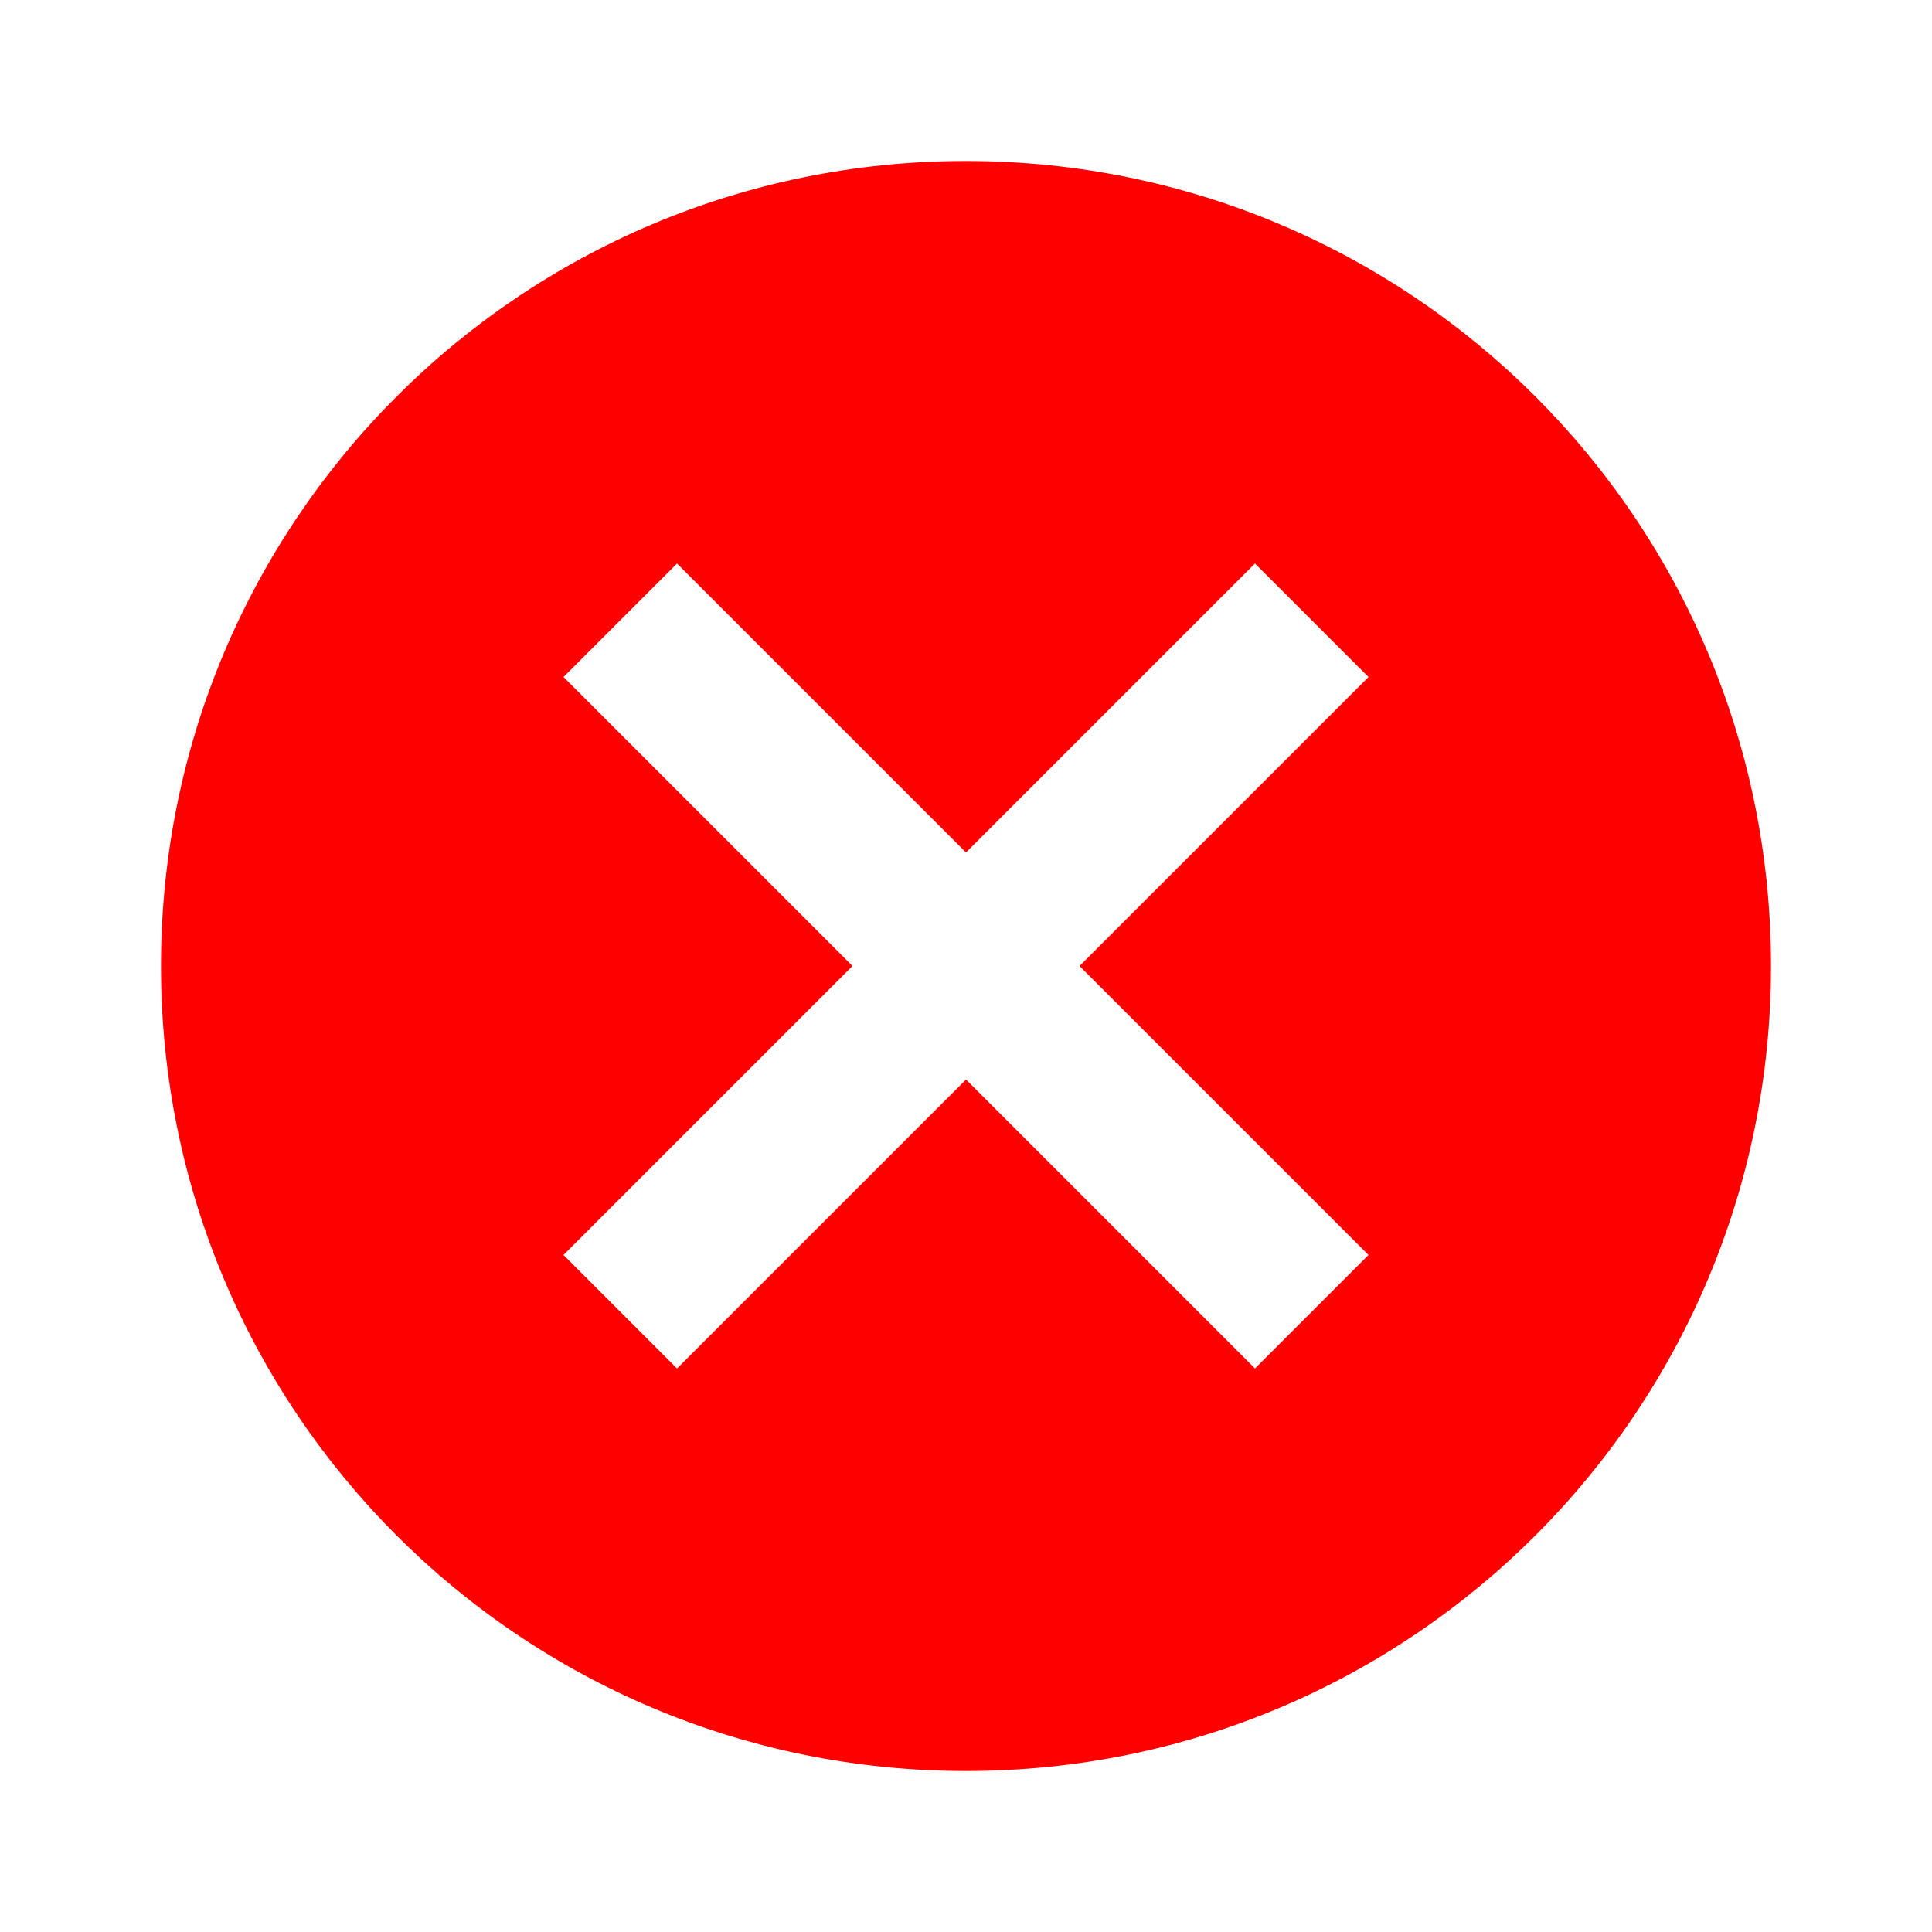
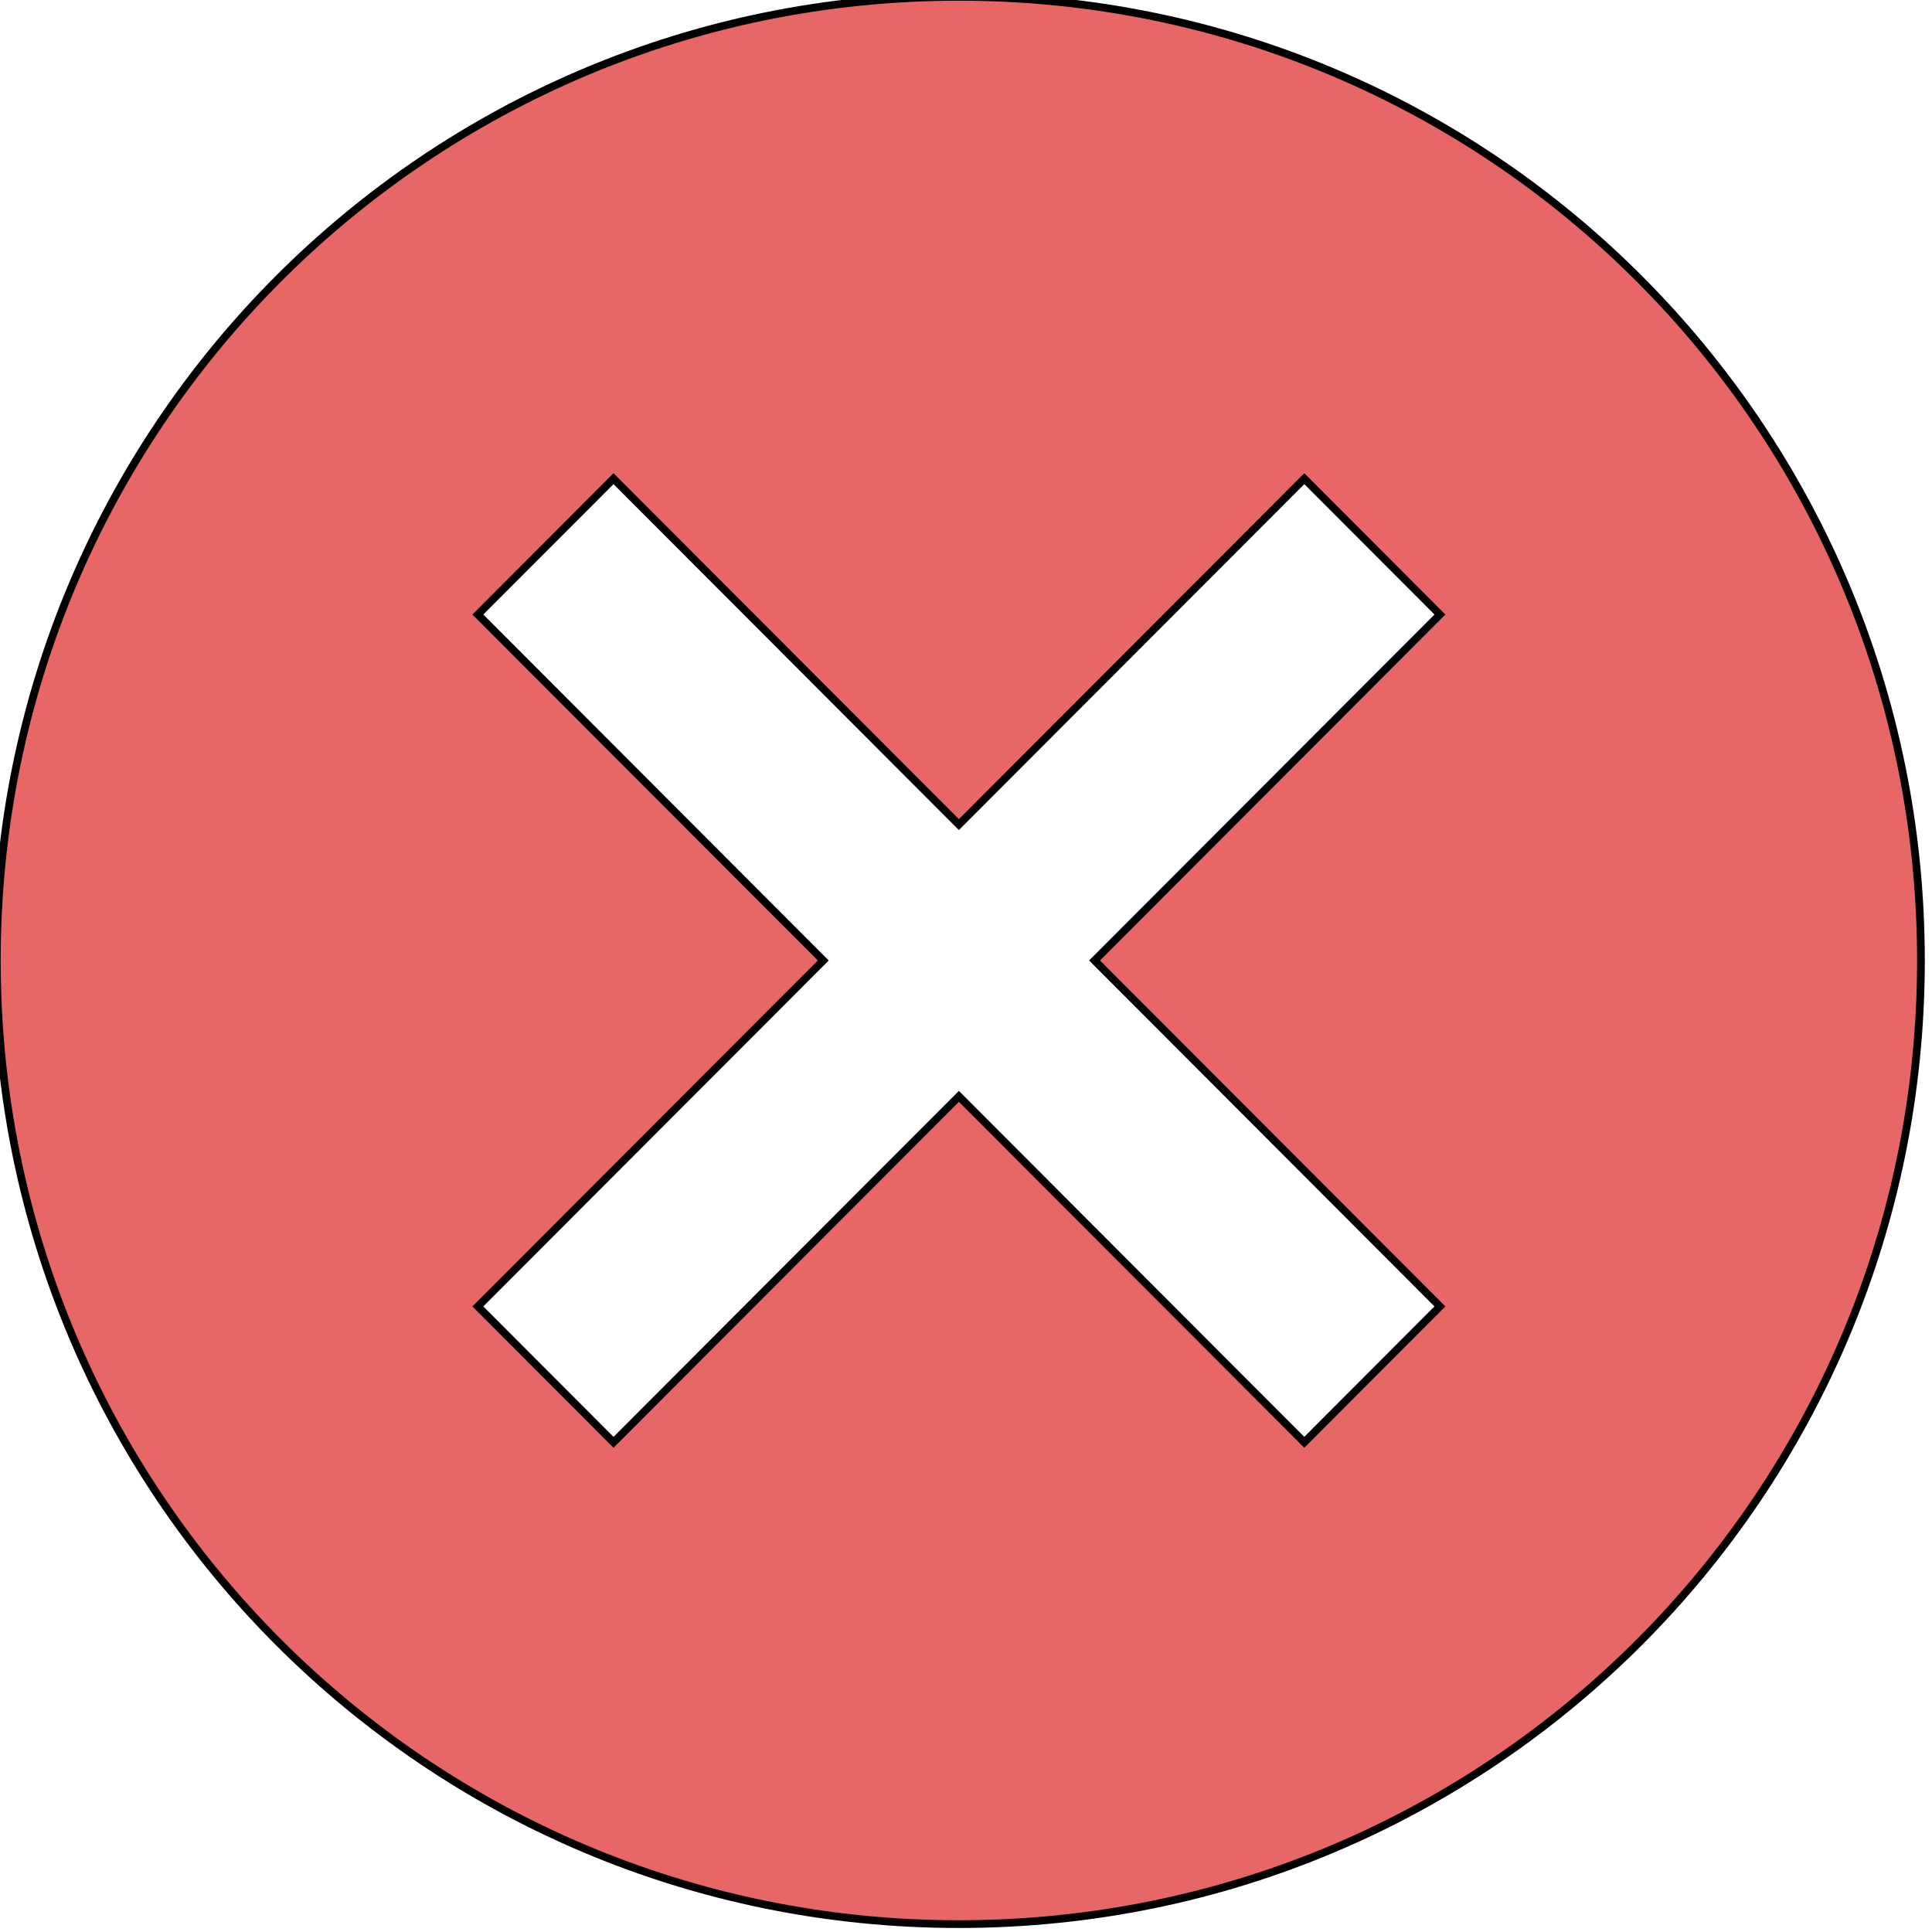
- <svg xmlns="http://www.w3.org/2000/svg" version="1.1" width="24" height="24" fill="red" fillOpacity="0.5" viewBox="0 0 24 24">
-   <path d="M12,2C17.53,2 22,6.47 22,12C22,17.53 17.53,22 12,22C6.47,22 2,17.53 2,12C2,6.47 6.47,2 12,2M15.59,7L12,10.59L8.41,7L7,8.41L10.59,12L7,15.59L8.41,17L12,13.41L15.59,17L17,15.59L13.41,12L17,8.41L15.59,7Z" />
+ <svg xmlns="http://www.w3.org/2000/svg" version="1.1" width="50" height="50" fill="red" fillOpacity="0.3" style="">
+   <rect id="backgroundrect" width="100%" height="100%" x="0" y="0" fill="none" stroke="none" class="" style="" />
+   <defs>
+     <linearGradient id="svg_2" spreadMethod="pad">
+       <stop stop-color="#000000" stop-opacity="1" offset="0" />
+       <stop stop-color="#ffffff" stop-opacity="1" offset="1" />
+     </linearGradient>
+     <linearGradient id="svg_3" spreadMethod="pad" x1="0.0" y1="0.0" x2="1" y2="0.0">
+       <stop stop-color="#000000" stop-opacity="1" offset="0" />
+       <stop stop-color="#ffffff" stop-opacity="1" offset="1" />
+     </linearGradient>
+   </defs>
+   <g class="currentLayer" style="">
+     <path d="M24.816,-0.082 C38.585,-0.082 49.714,11.066 49.714,24.857 C49.714,38.648 38.585,49.796 24.816,49.796 C11.048,49.796 -0.082,38.648 -0.082,24.857 C-0.082,11.066 11.048,-0.082 24.816,-0.082 M33.755,12.388 L24.816,21.341 L15.878,12.388 L12.367,15.904 L21.306,24.857 L12.367,33.81 L15.878,37.327 L24.816,28.374 L33.755,37.327 L37.265,33.81 L28.327,24.857 L37.265,15.904 L33.755,12.388 z" id="svg_1" class="selected" opacity="1" fill="#e76767" fill-opacity="1" stroke="#000000" stroke-opacity="1" stroke-width="0.2" />
+     <path fill="#e76767" fill-opacity="1" stroke="url(#svg_3)" stroke-opacity="1" stroke-width="1" stroke-dasharray="none" stroke-linejoin="miter" stroke-linecap="butt" stroke-dashoffset="" fill-rule="nonzero" opacity="1" marker-start="" marker-mid="" marker-end="" id="svg_4" d="M61.816,47.918 " style="color: rgb(0, 0, 0);" class="" />
+   </g>
</svg>
